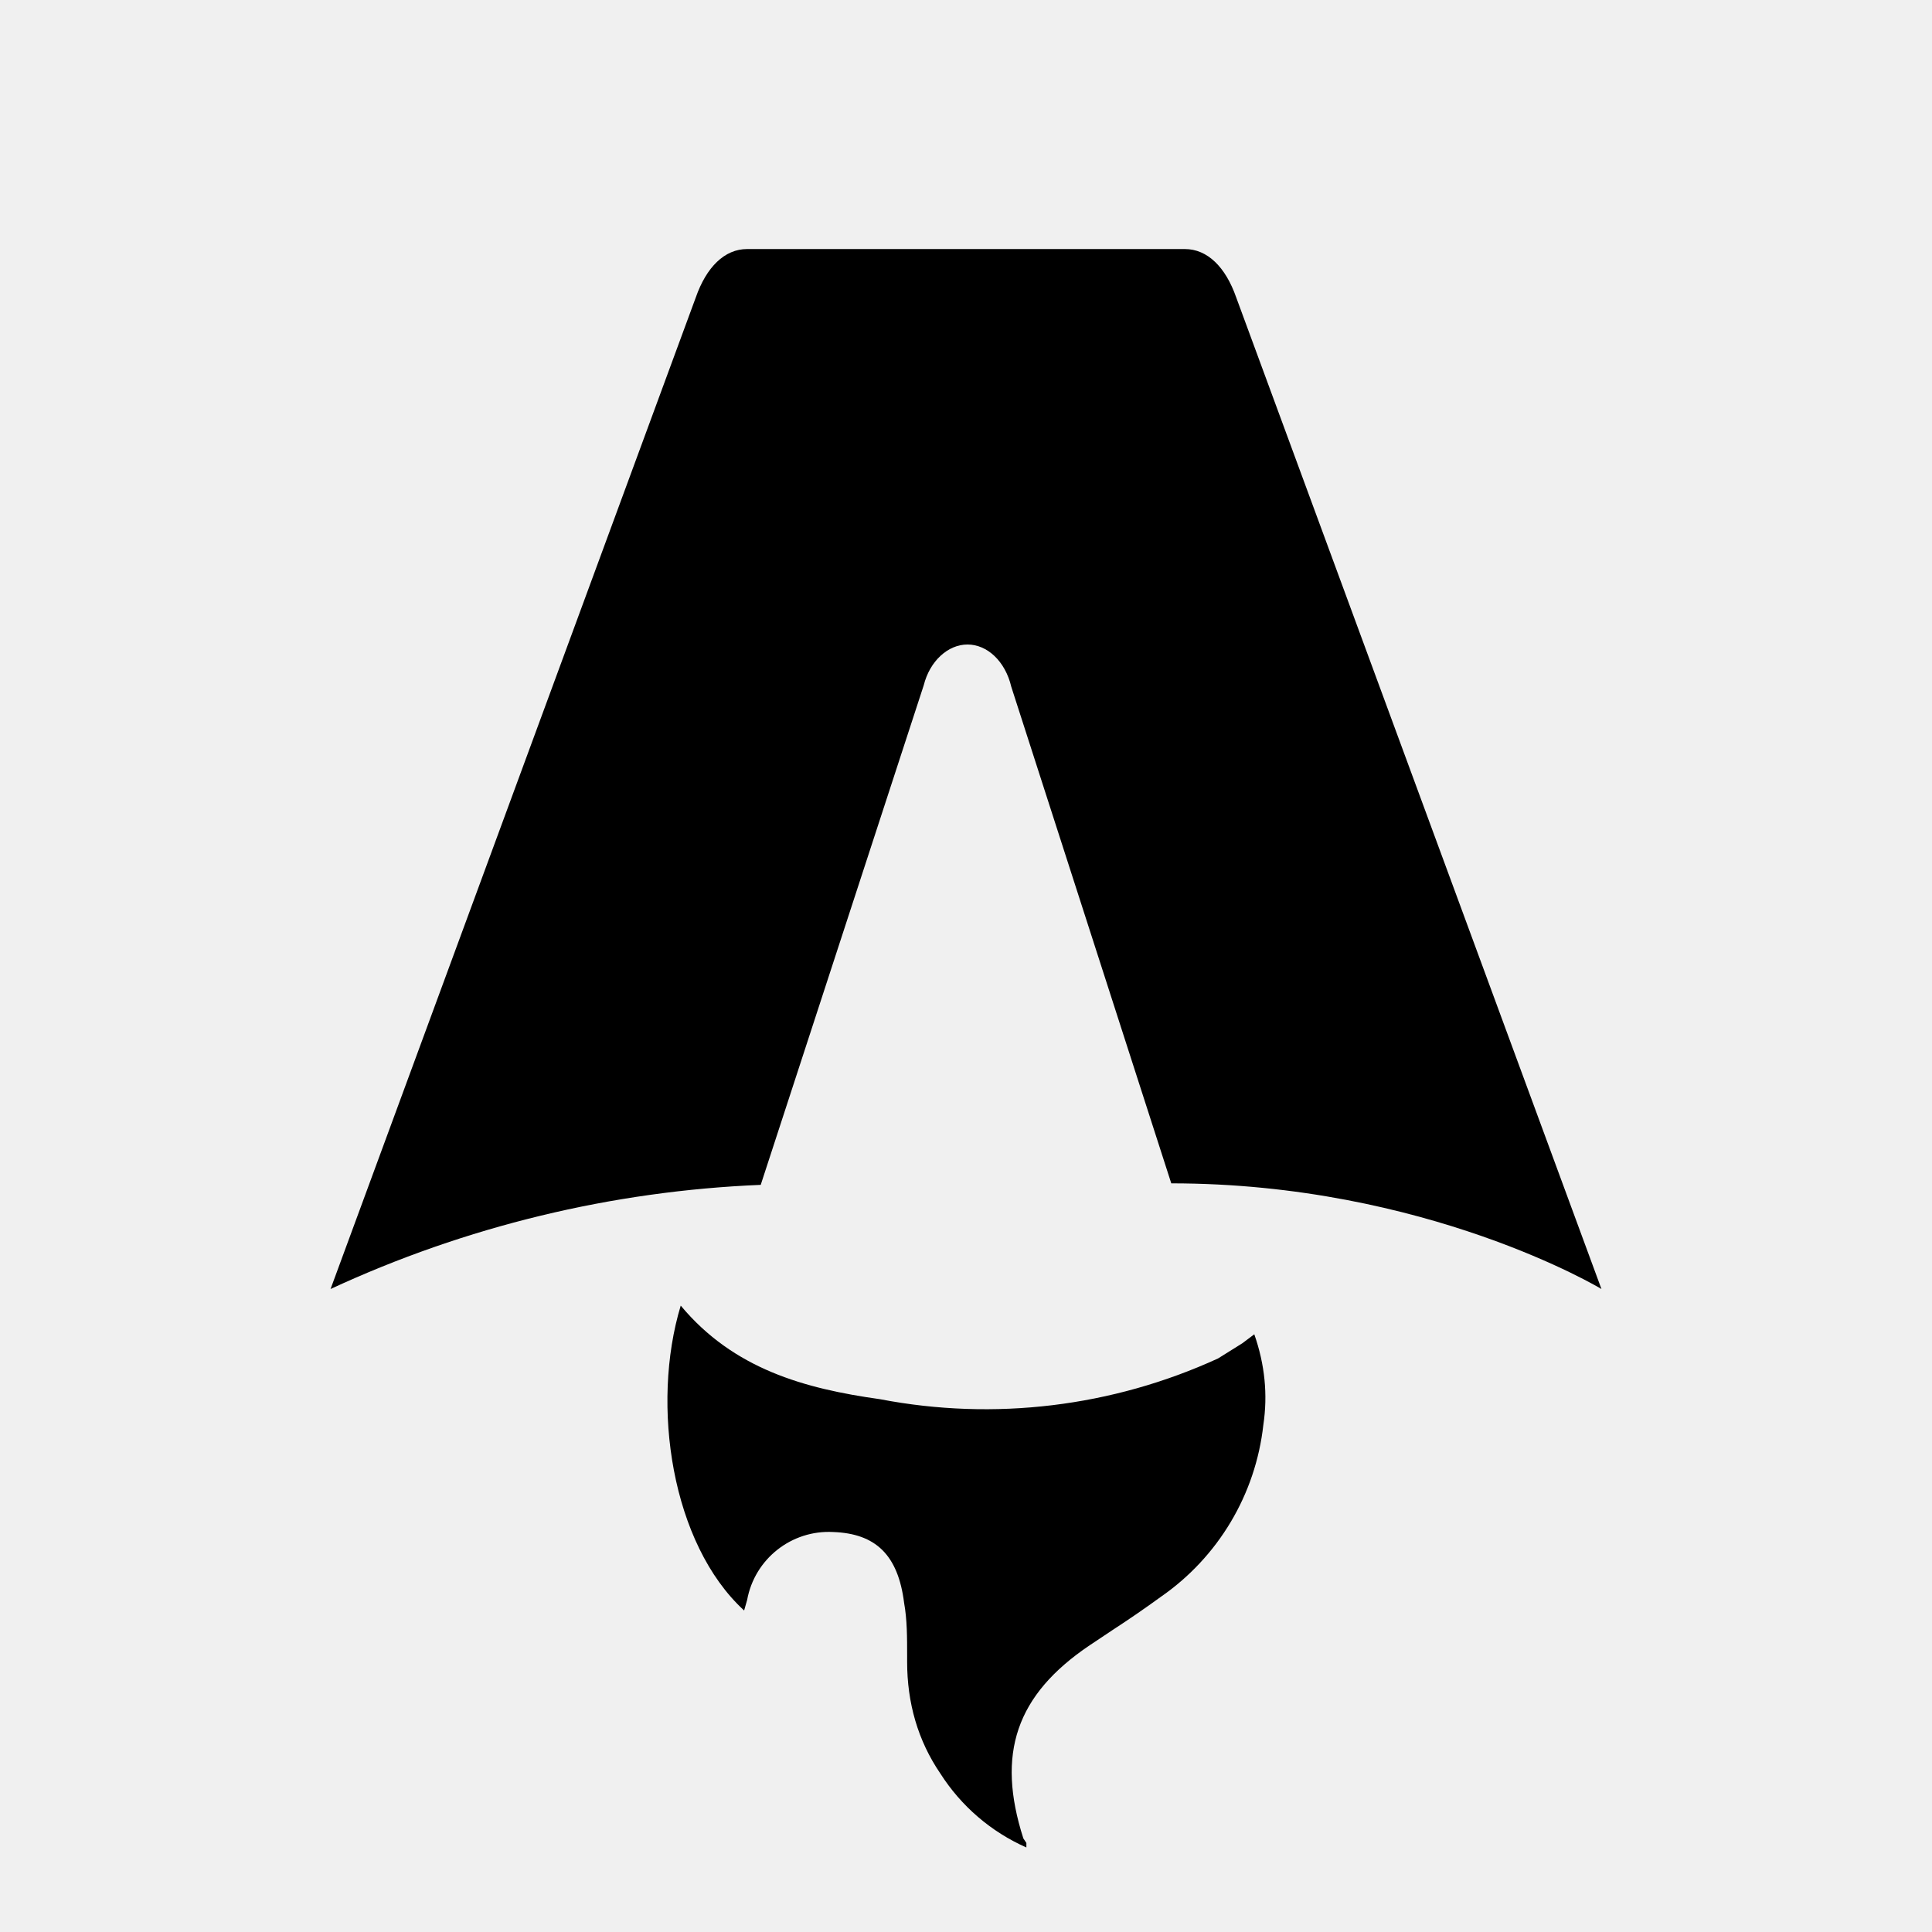
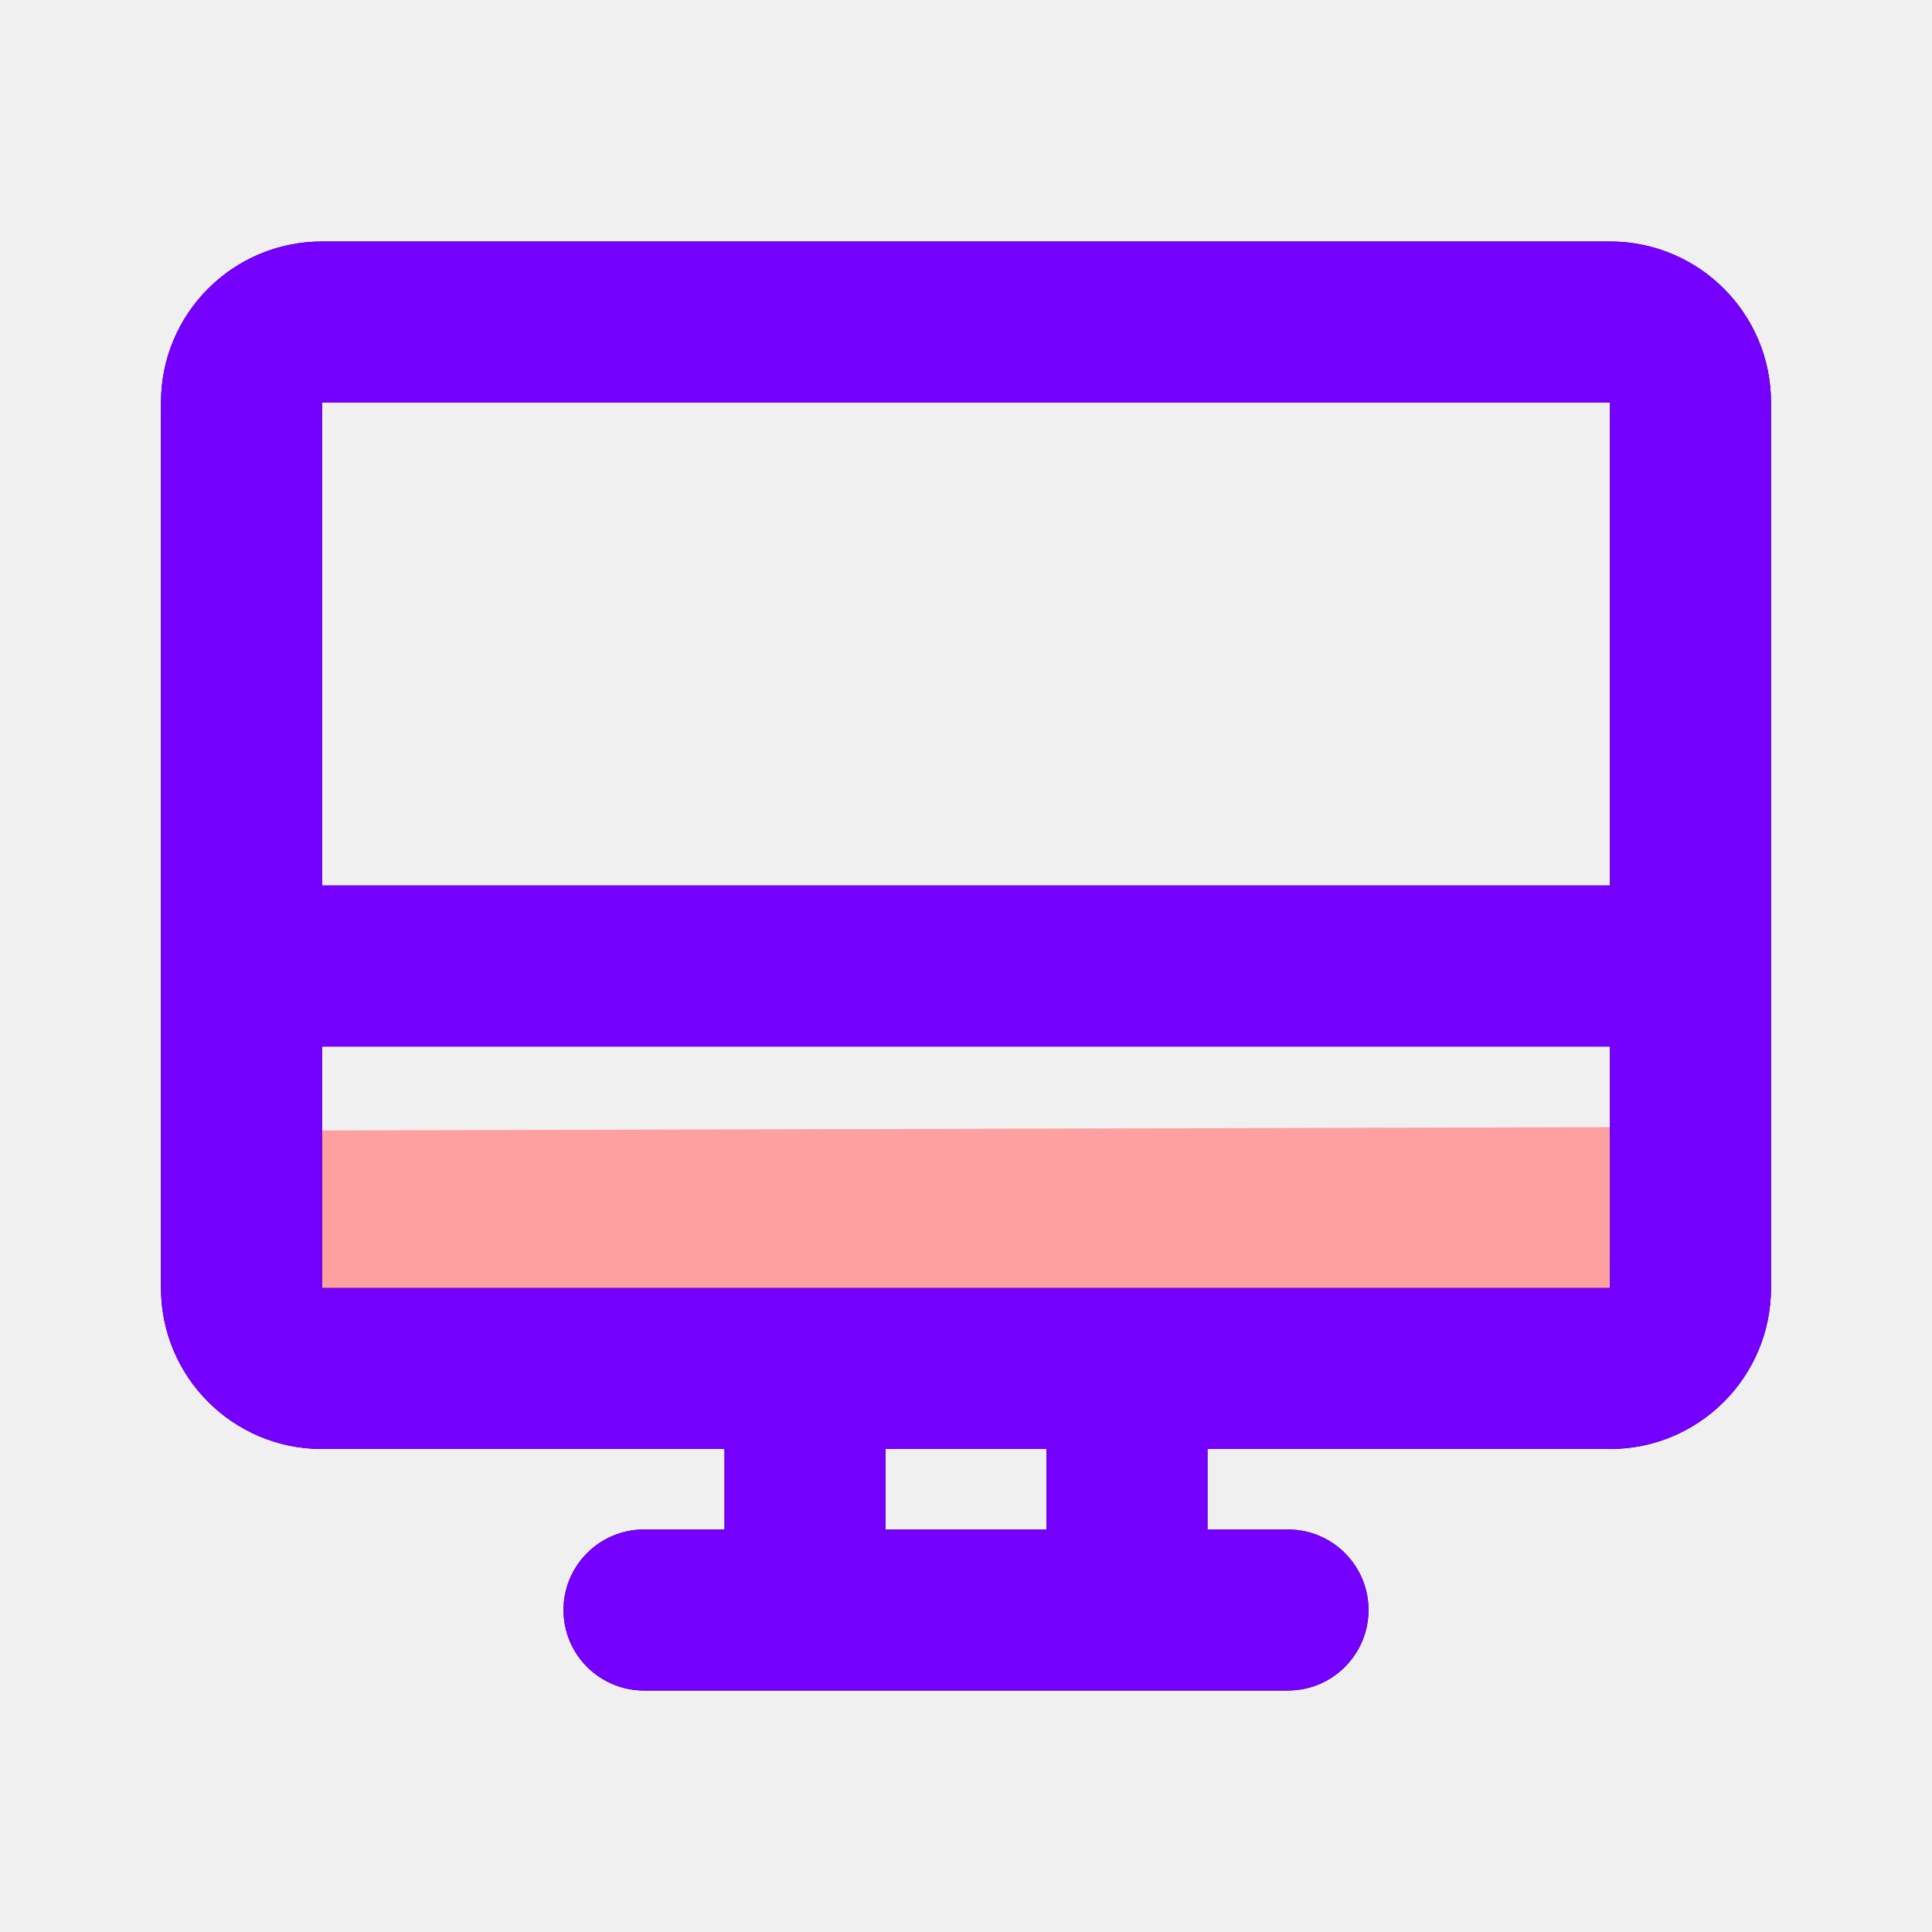
- <svg xmlns="http://www.w3.org/2000/svg" fill="none" viewBox="0 0 128 128">
-   <path d="M50.4 78.5a75.1 75.1 0 0 0-28.5 6.9l24.2-65.7c.7-2 1.9-3.2 3.4-3.2h29c1.5 0 2.7 1.2 3.4 3.2l24.2 65.7s-11.6-7-28.5-7L67 45.5c-.4-1.7-1.6-2.8-2.9-2.8-1.3 0-2.5 1.1-2.9 2.7L50.4 78.5Zm-1.1 28.2Zm-4.2-20.2c-2 6.6-.6 15.8 4.2 20.2a17.5 17.5 0 0 1 .2-.7 5.5 5.5 0 0 1 5.7-4.5c2.8.1 4.3 1.5 4.7 4.7.2 1.1.2 2.3.2 3.5v.4c0 2.7.7 5.2 2.2 7.4a13 13 0 0 0 5.7 4.9v-.3l-.2-.3c-1.8-5.6-.5-9.5 4.4-12.8l1.5-1a73 73 0 0 0 3.2-2.2 16 16 0 0 0 6.8-11.4c.3-2 .1-4-.6-6l-.8.6-1.6 1a37 37 0 0 1-22.4 2.7c-5-.7-9.7-2-13.2-6.2Z" />
-   <style>
-         path { fill: #000; }
-         @media (prefers-color-scheme: dark) {
-             path { fill: #FFF; }
-         }
-     </style>
+ <svg xmlns="http://www.w3.org/2000/svg" xmlns:xlink="http://www.w3.org/1999/xlink" viewBox="0 0 24 24" fill="#000000">
+   <g id="SVGRepo_bgCarrier" stroke-width="0" />
+   <g id="SVGRepo_tracerCarrier" stroke-linecap="round" stroke-linejoin="round" />
+   <g id="SVGRepo_iconCarrier">
+     <defs>
+       <polygon id="desktop-a" points="0 .046 0 2 18 2 18 0" />
+       <path id="desktop-c" d="M11,13 L13,13 L18,13 L18,10 L2,10 L2,13 L7,13 L9,13 L11,13 Z M11,15 L9,15 L9,16 L11,16 L11,15 Z M13,15 L13,16 L14,16 C14.552,16 15,16.448 15,17 C15,17.552 14.552,18 14,18 L6,18 C5.448,18 5,17.552 5,17 C5,16.448 5.448,16 6,16 L7,16 L7,15 L2,15 C0.895,15 0,14.105 0,13 L0,2 C0,0.895 0.895,0 2,0 L18,0 C19.105,0 20,0.895 20,2 L20,13 C20,14.105 19.105,15 18,15 L13,15 Z M18,8 L18,2 L2,2 L2,8 L18,8 Z" />
+     </defs>
+     <g fill="none" fill-rule="evenodd" transform="translate(2 3)">
+       <g transform="translate(1 11)">
+         <mask id="desktop-b" fill="#ffffff">
+           <use xlink:href="#desktop-a" />
+         </mask>
+         <use fill="#D8D8D8" xlink:href="#desktop-a" />
+         <g fill="#FFA0A0" mask="url(#desktop-b)">
+           <rect width="24" height="24" transform="translate(-3 -14)" />
+         </g>
+       </g>
+       <mask id="desktop-d" fill="#ffffff">
+         <use xlink:href="#desktop-c" />
+       </mask>
+       <use fill="#000000" fill-rule="nonzero" xlink:href="#desktop-c" />
+       <g fill="#7600FF" mask="url(#desktop-d)">
+         <rect width="24" height="24" transform="translate(-2 -3)" />
+       </g>
+     </g>
+   </g>
</svg>
